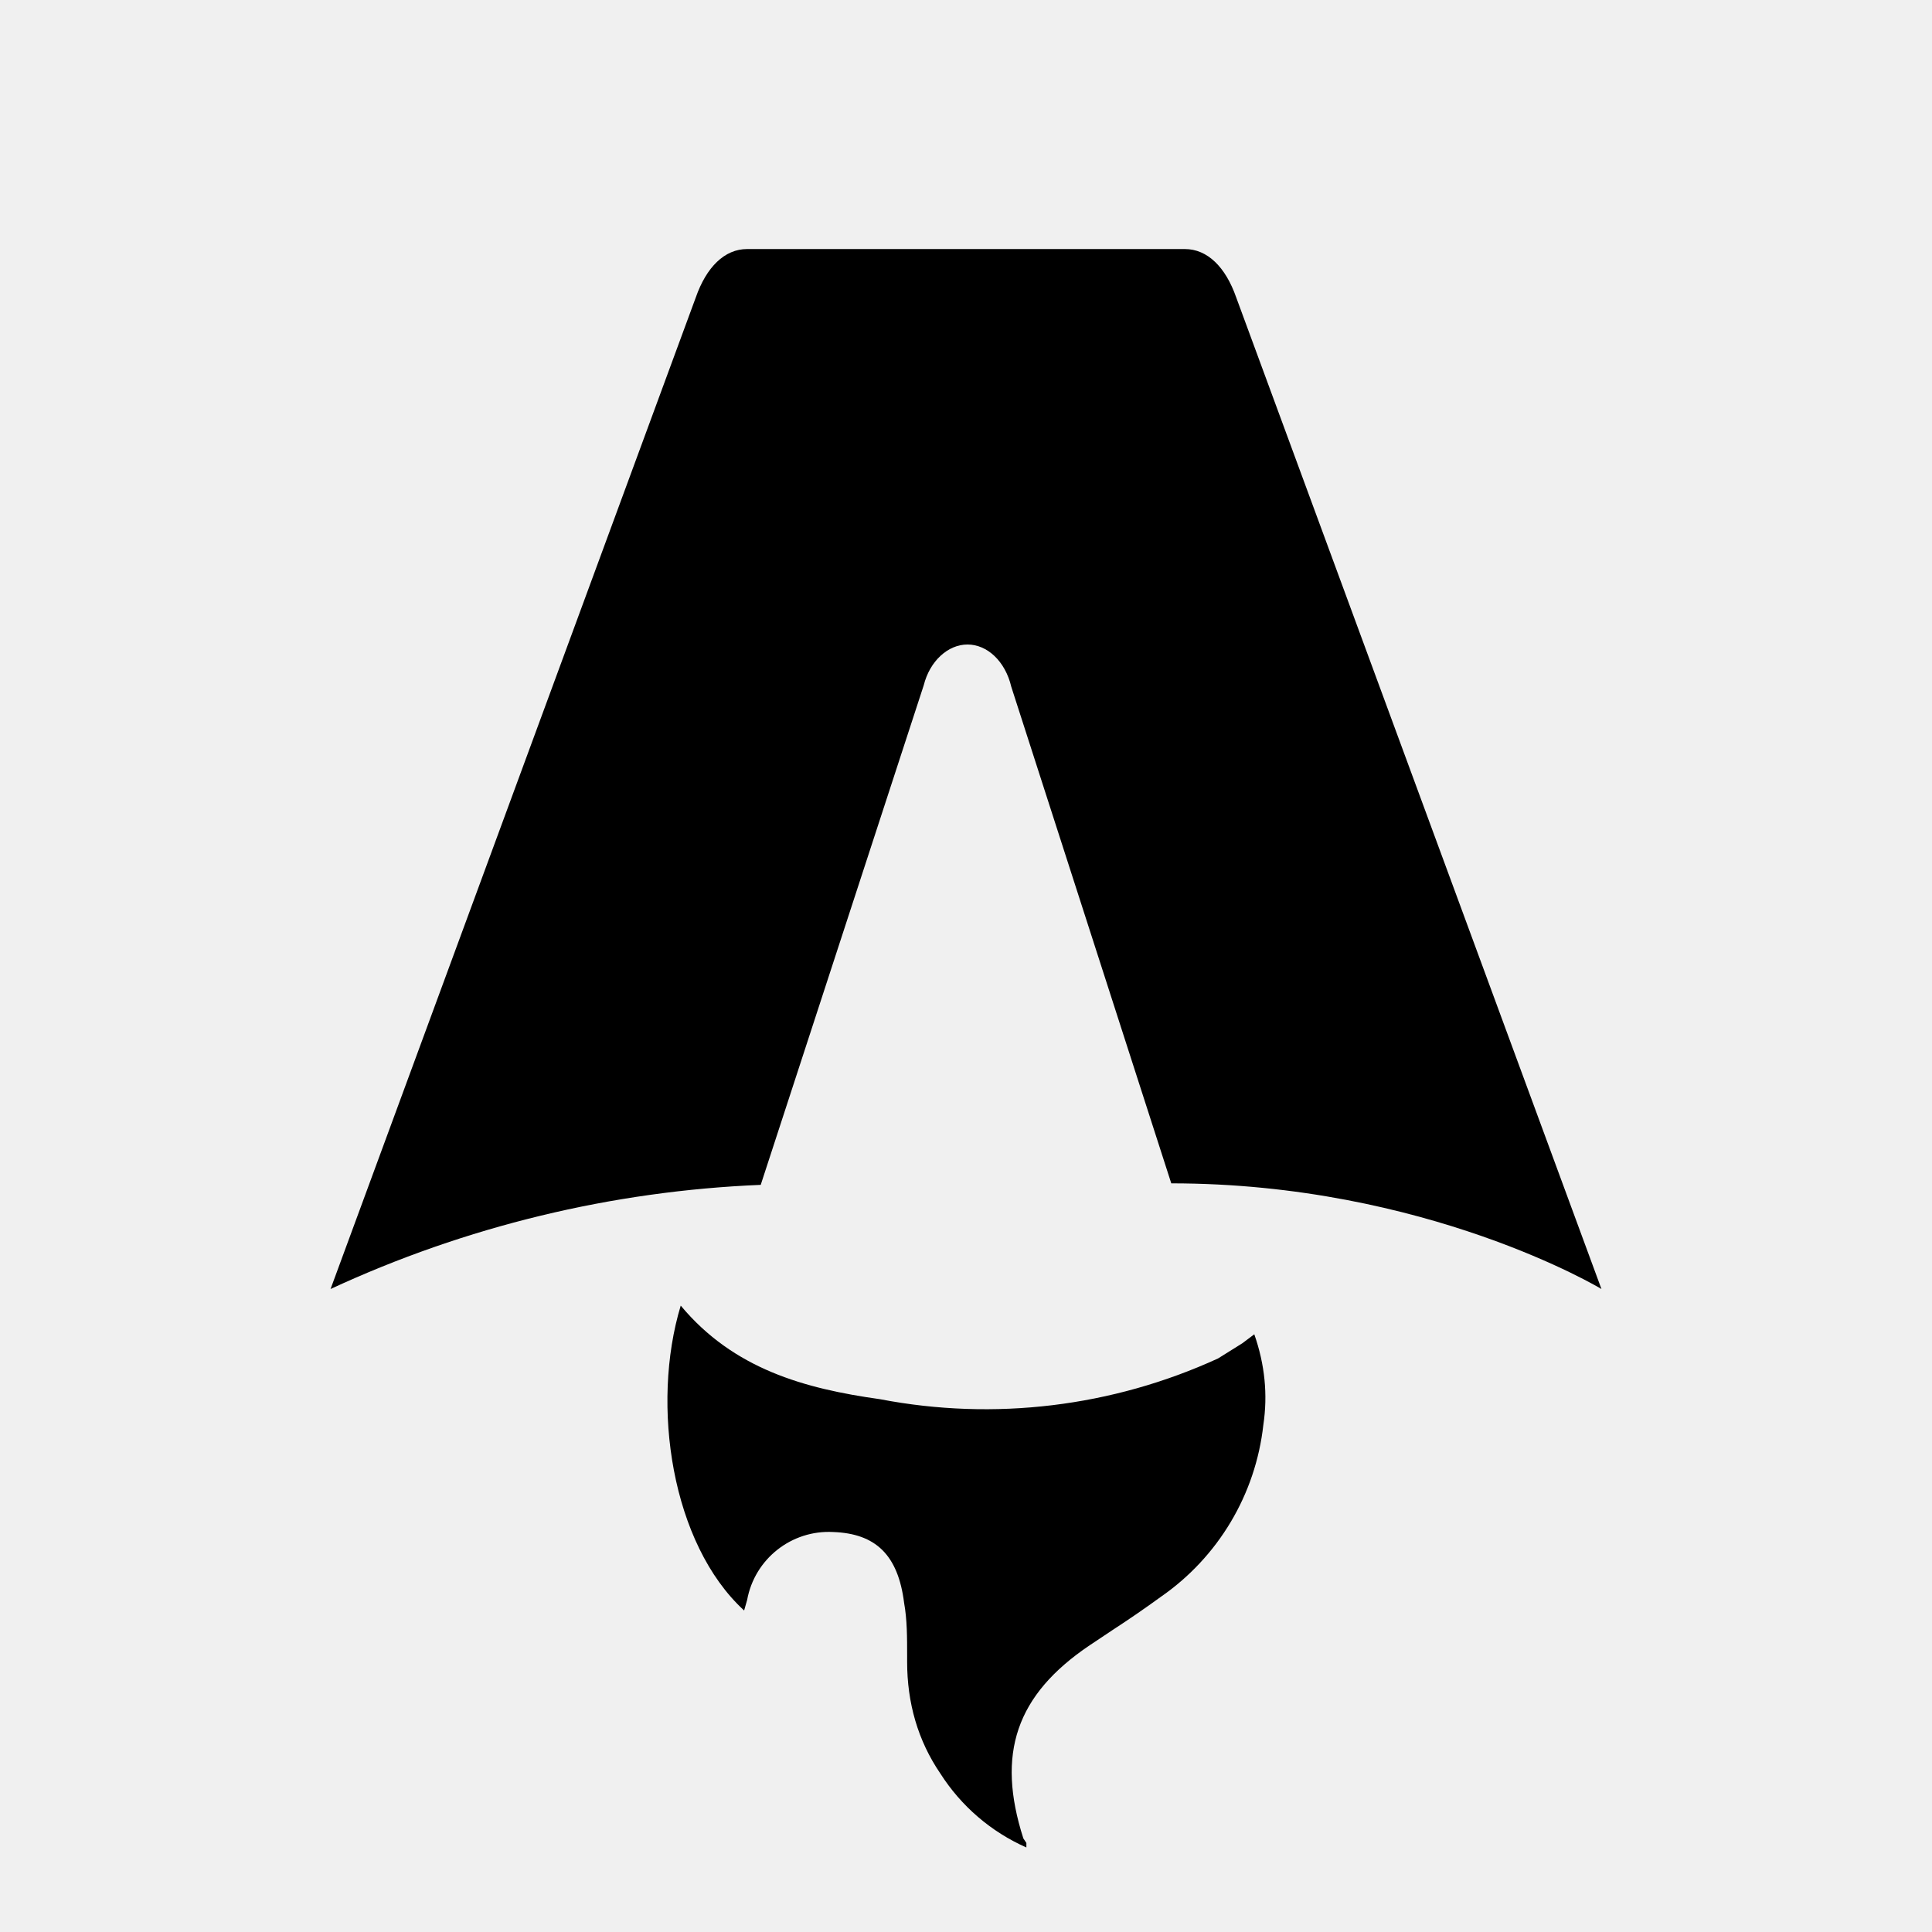
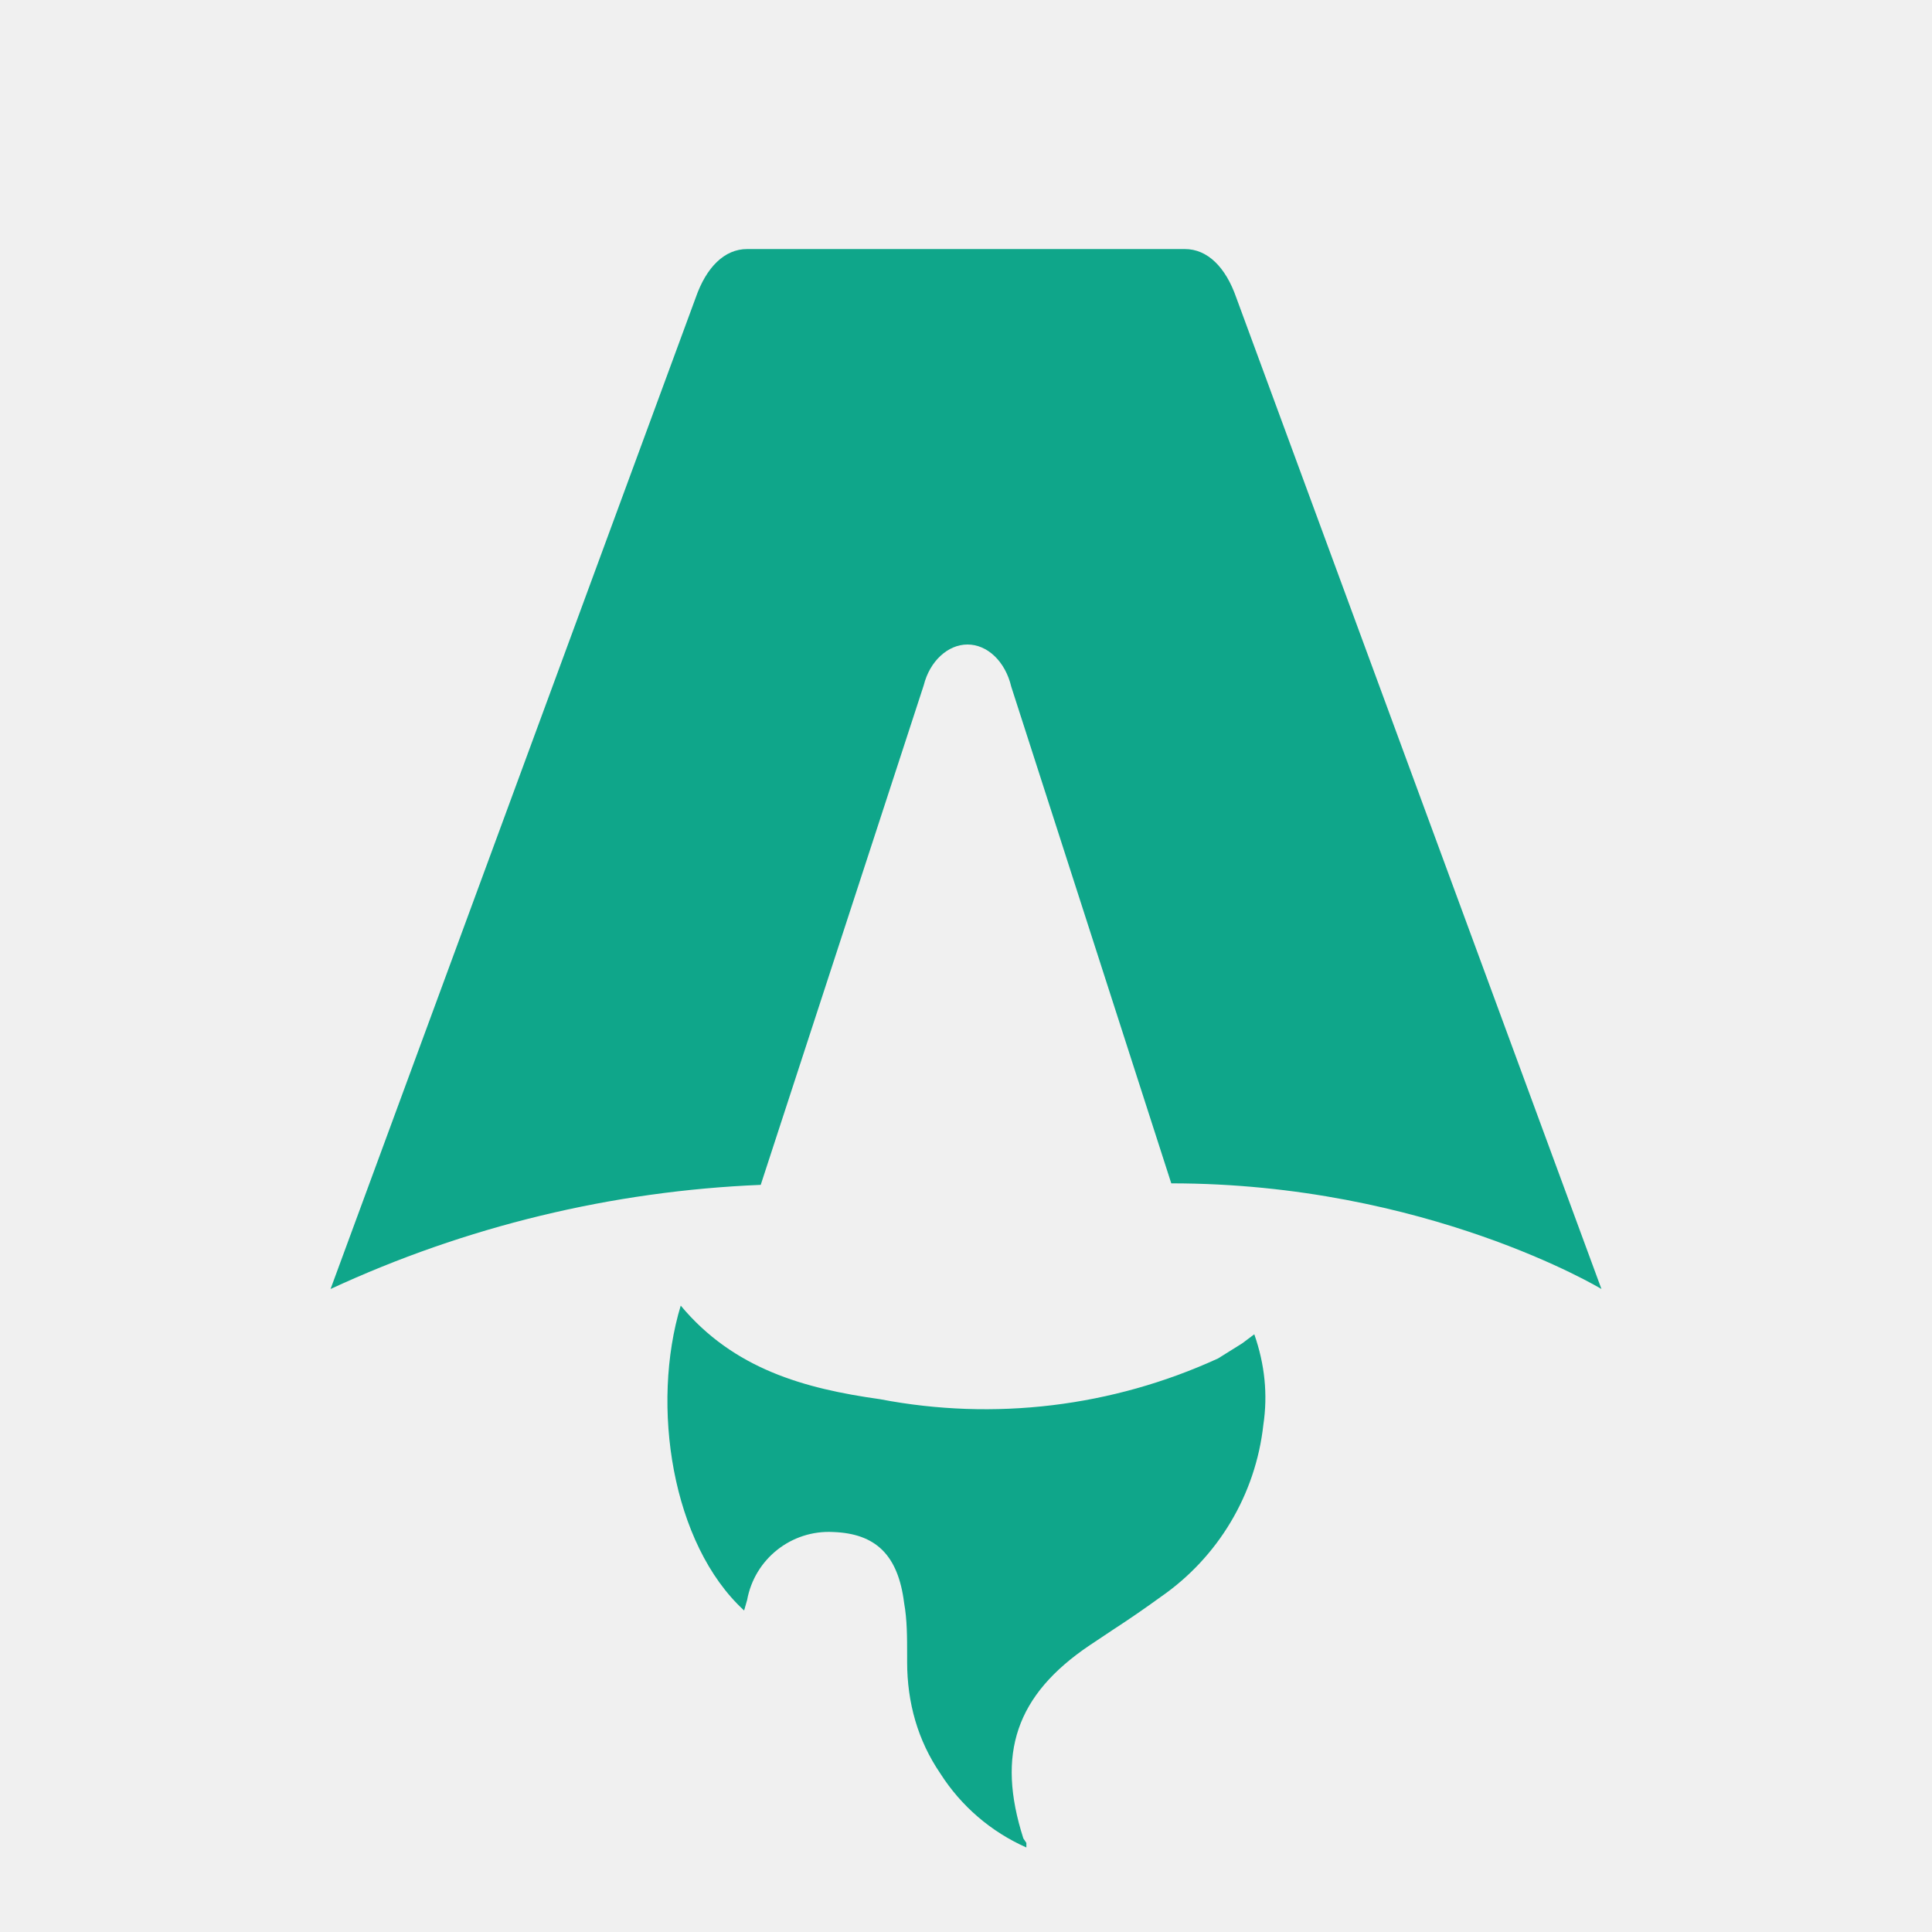
<svg xmlns="http://www.w3.org/2000/svg" fill="none" viewBox="0 0 128 128">
  <path d="M50.4 78.5a75.1 75.1 0 0 0-28.5 6.9l24.2-65.7c.7-2 1.9-3.2 3.4-3.2h29c1.5 0 2.7 1.2 3.4 3.2l24.2 65.7s-11.6-7-28.5-7L67 45.5c-.4-1.7-1.6-2.8-2.9-2.8-1.3 0-2.5 1.1-2.9 2.7L50.4 78.5Zm-1.1 28.2Zm-4.2-20.2c-2 6.6-.6 15.8 4.2 20.2a17.5 17.5 0 0 1 .2-.7 5.5 5.5 0 0 1 5.7-4.5c2.8.1 4.3 1.5 4.7 4.7.2 1.1.2 2.3.2 3.5v.4c0 2.7.7 5.2 2.2 7.4a13 13 0 0 0 5.7 4.9v-.3l-.2-.3c-1.8-5.6-.5-9.5 4.4-12.8l1.5-1a73 73 0 0 0 3.2-2.2 16 16 0 0 0 6.8-11.4c.3-2 .1-4-.6-6l-.8.6-1.6 1a37 37 0 0 1-22.4 2.7c-5-.7-9.7-2-13.2-6.2Z" />
-   <style>
-         path { fill: #000; }
-         @media (prefers-color-scheme: dark) {
-             path { fill: #FFF; }
-         }
-     </style>
+   <style>path { fill: #0fa68a; }</style>
</svg>
